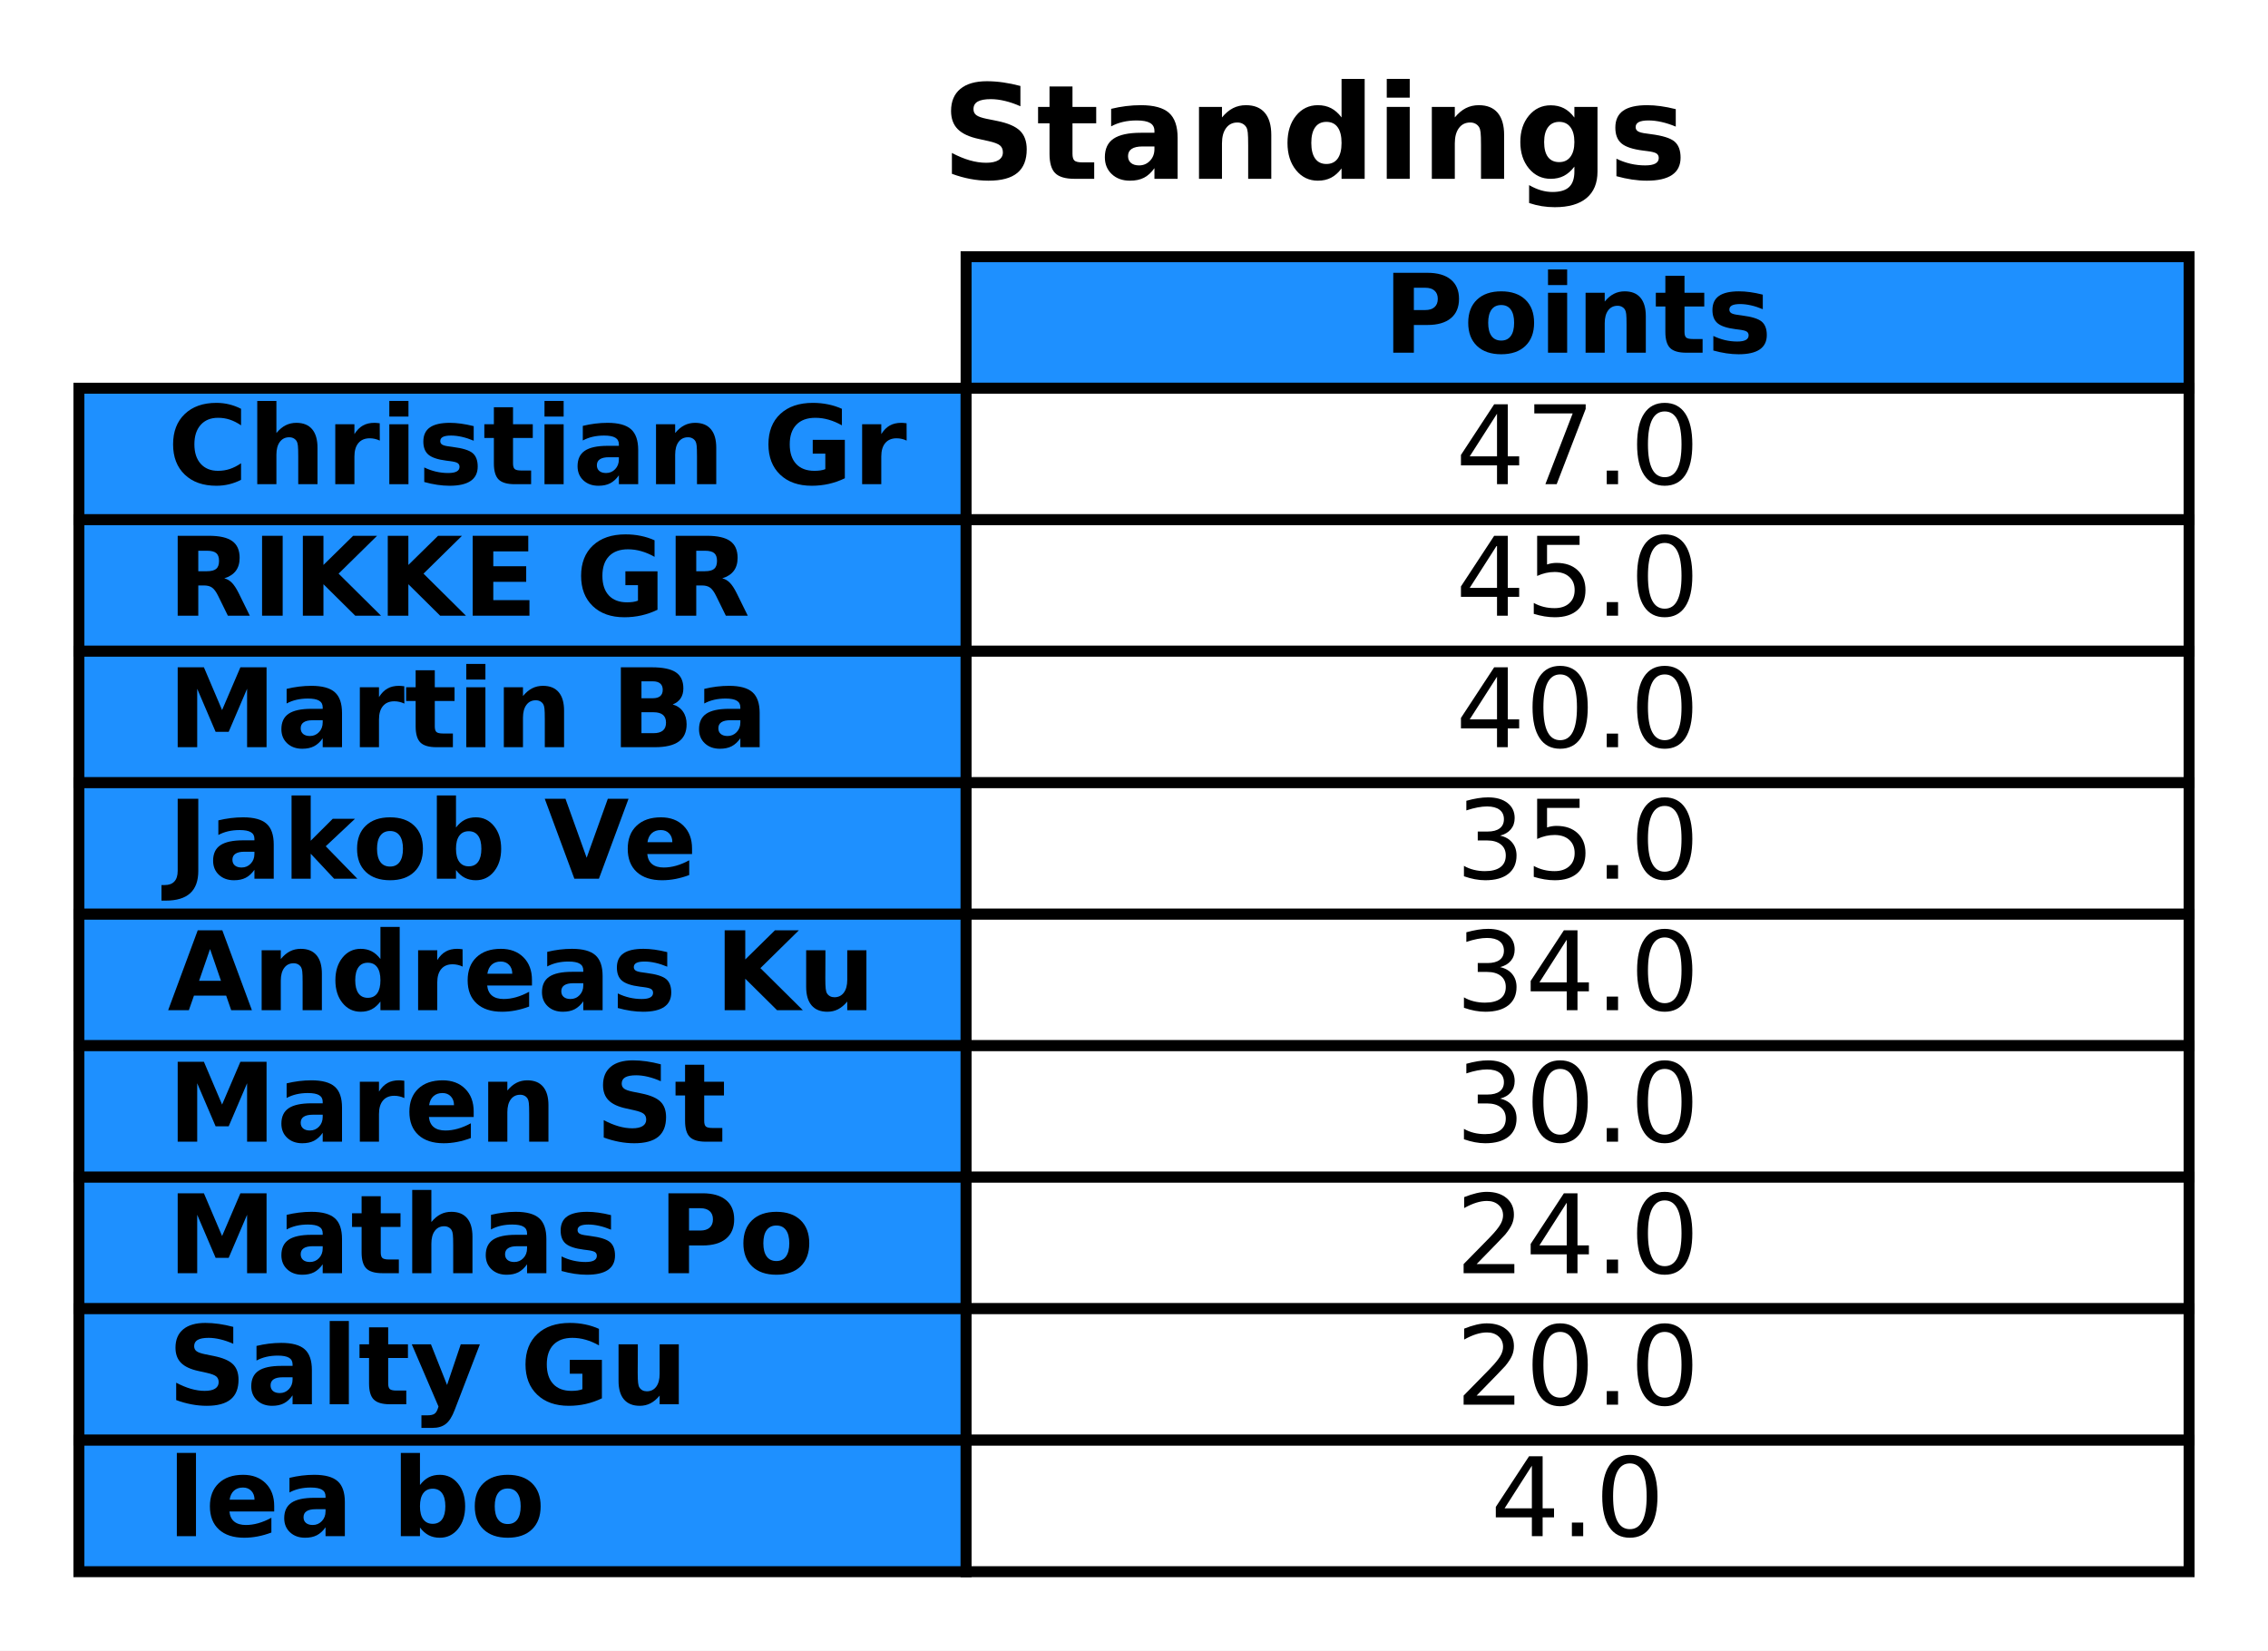
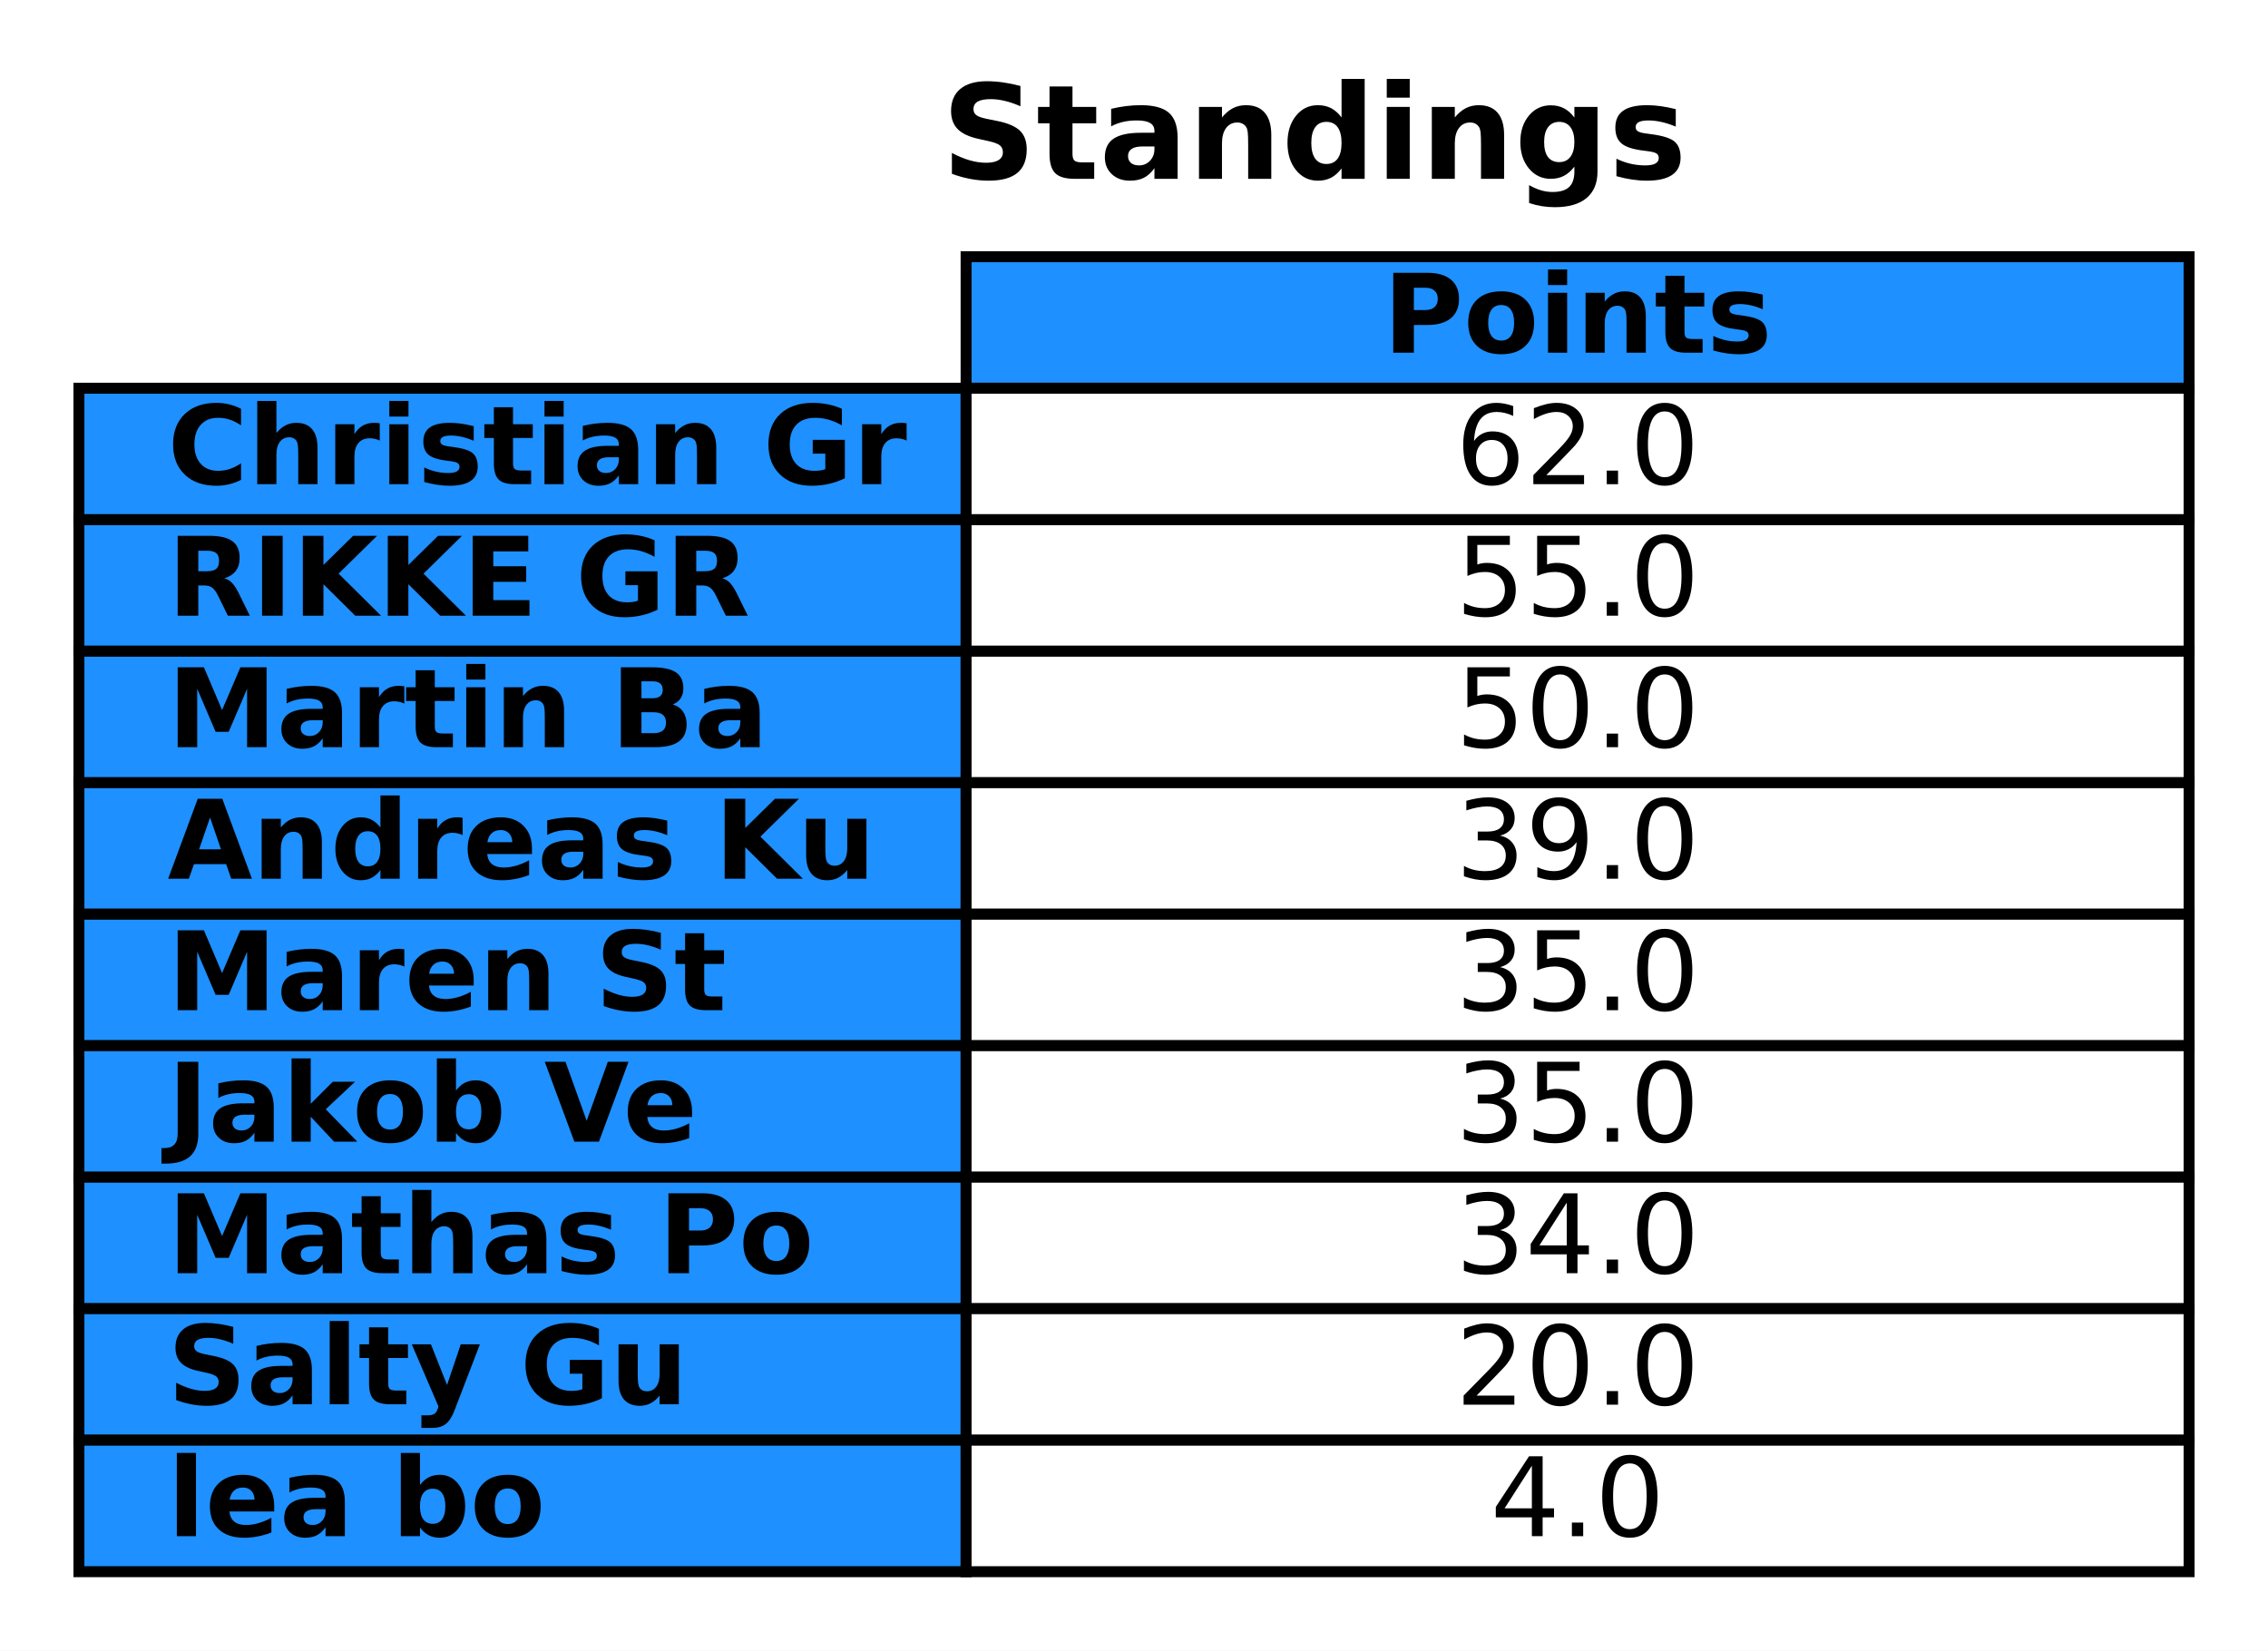
<svg xmlns="http://www.w3.org/2000/svg" xmlns:xlink="http://www.w3.org/1999/xlink" width="206.957pt" height="150.627pt" viewBox="0 0 206.957 150.627" version="1.1">
  <defs>
    <style type="text/css">*{stroke-linejoin: round; stroke-linecap: butt}</style>
  </defs>
  <g id="figure_1">
    <g id="patch_1">
      <path d="M 0 150.627  L 206.957 150.627  L 206.957 0  L 0 0  z " style="fill: #ffffff" />
    </g>
    <g id="axes_1">
      <g id="table_1">
        <g id="patch_2">
          <path d="M 88.157 35.427  L 199.757 35.427  L 199.757 23.427  L 88.157 23.427  z " style="fill: #1e90ff; stroke: #000000; stroke-linejoin: miter" />
        </g>
        <g id="text_1">
          <g transform="translate(126.2178 32.1863) scale(0.1 -0.1)">
            <defs>
              <path id="DejaVuSans-Bold-50" d="M 588 4666  L 2584 4666  Q 3475 4666 3951 4270  Q 4428 3875 4428 3144  Q 4428 2409 3951 2014  Q 3475 1619 2584 1619  L 1791 1619  L 1791 0  L 588 0  L 588 4666  z M 1791 3794  L 1791 2491  L 2456 2491  Q 2806 2491 2997 2661  Q 3188 2831 3188 3144  Q 3188 3456 2997 3625  Q 2806 3794 2456 3794  L 1791 3794  z " transform="scale(0.015625)" />
              <path id="DejaVuSans-Bold-6f" d="M 2203 2784  Q 1831 2784 1636 2517  Q 1441 2250 1441 1747  Q 1441 1244 1636 976  Q 1831 709 2203 709  Q 2569 709 2762 976  Q 2956 1244 2956 1747  Q 2956 2250 2762 2517  Q 2569 2784 2203 2784  z M 2203 3584  Q 3106 3584 3614 3096  Q 4122 2609 4122 1747  Q 4122 884 3614 396  Q 3106 -91 2203 -91  Q 1297 -91 786 396  Q 275 884 275 1747  Q 275 2609 786 3096  Q 1297 3584 2203 3584  z " transform="scale(0.015625)" />
              <path id="DejaVuSans-Bold-69" d="M 538 3500  L 1656 3500  L 1656 0  L 538 0  L 538 3500  z M 538 4863  L 1656 4863  L 1656 3950  L 538 3950  L 538 4863  z " transform="scale(0.015625)" />
              <path id="DejaVuSans-Bold-6e" d="M 4056 2131  L 4056 0  L 2931 0  L 2931 347  L 2931 1631  Q 2931 2084 2911 2256  Q 2891 2428 2841 2509  Q 2775 2619 2662 2680  Q 2550 2741 2406 2741  Q 2056 2741 1856 2470  Q 1656 2200 1656 1722  L 1656 0  L 538 0  L 538 3500  L 1656 3500  L 1656 2988  Q 1909 3294 2193 3439  Q 2478 3584 2822 3584  Q 3428 3584 3742 3212  Q 4056 2841 4056 2131  z " transform="scale(0.015625)" />
              <path id="DejaVuSans-Bold-74" d="M 1759 4494  L 1759 3500  L 2913 3500  L 2913 2700  L 1759 2700  L 1759 1216  Q 1759 972 1856 886  Q 1953 800 2241 800  L 2816 800  L 2816 0  L 1856 0  Q 1194 0 917 276  Q 641 553 641 1216  L 641 2700  L 84 2700  L 84 3500  L 641 3500  L 641 4494  L 1759 4494  z " transform="scale(0.015625)" />
              <path id="DejaVuSans-Bold-73" d="M 3272 3391  L 3272 2541  Q 2913 2691 2578 2766  Q 2244 2841 1947 2841  Q 1628 2841 1473 2761  Q 1319 2681 1319 2516  Q 1319 2381 1436 2309  Q 1553 2238 1856 2203  L 2053 2175  Q 2913 2066 3209 1816  Q 3506 1566 3506 1031  Q 3506 472 3093 190  Q 2681 -91 1863 -91  Q 1516 -91 1145 -36  Q 775 19 384 128  L 384 978  Q 719 816 1070 734  Q 1422 653 1784 653  Q 2113 653 2278 743  Q 2444 834 2444 1013  Q 2444 1163 2330 1236  Q 2216 1309 1875 1350  L 1678 1375  Q 931 1469 631 1722  Q 331 1975 331 2491  Q 331 3047 712 3315  Q 1094 3584 1881 3584  Q 2191 3584 2531 3537  Q 2872 3491 3272 3391  z " transform="scale(0.015625)" />
            </defs>
            <use xlink:href="#DejaVuSans-Bold-50" />
            <use xlink:href="#DejaVuSans-Bold-6f" x="73.291" />
            <use xlink:href="#DejaVuSans-Bold-69" x="141.992" />
            <use xlink:href="#DejaVuSans-Bold-6e" x="176.27" />
            <use xlink:href="#DejaVuSans-Bold-74" x="247.461" />
            <use xlink:href="#DejaVuSans-Bold-73" x="295.264" />
          </g>
        </g>
        <g id="patch_3">
          <path d="M 7.2 47.427  L 88.157 47.427  L 88.157 35.427  L 7.2 35.427  z " style="fill: #1e90ff; stroke: #000000; stroke-linejoin: miter" />
        </g>
        <g id="text_2">
          <g transform="translate(15.29569 44.1863) scale(0.1 -0.1)">
            <defs>
              <path id="DejaVuSans-Bold-43" d="M 4288 256  Q 3956 84 3597 -3  Q 3238 -91 2847 -91  Q 1681 -91 1000 561  Q 319 1213 319 2328  Q 319 3447 1000 4098  Q 1681 4750 2847 4750  Q 3238 4750 3597 4662  Q 3956 4575 4288 4403  L 4288 3438  Q 3953 3666 3628 3772  Q 3303 3878 2944 3878  Q 2300 3878 1931 3465  Q 1563 3053 1563 2328  Q 1563 1606 1931 1193  Q 2300 781 2944 781  Q 3303 781 3628 887  Q 3953 994 4288 1222  L 4288 256  z " transform="scale(0.015625)" />
              <path id="DejaVuSans-Bold-68" d="M 4056 2131  L 4056 0  L 2931 0  L 2931 347  L 2931 1625  Q 2931 2084 2911 2256  Q 2891 2428 2841 2509  Q 2775 2619 2662 2680  Q 2550 2741 2406 2741  Q 2056 2741 1856 2470  Q 1656 2200 1656 1722  L 1656 0  L 538 0  L 538 4863  L 1656 4863  L 1656 2988  Q 1909 3294 2193 3439  Q 2478 3584 2822 3584  Q 3428 3584 3742 3212  Q 4056 2841 4056 2131  z " transform="scale(0.015625)" />
              <path id="DejaVuSans-Bold-72" d="M 3138 2547  Q 2991 2616 2845 2648  Q 2700 2681 2553 2681  Q 2122 2681 1889 2404  Q 1656 2128 1656 1613  L 1656 0  L 538 0  L 538 3500  L 1656 3500  L 1656 2925  Q 1872 3269 2151 3426  Q 2431 3584 2822 3584  Q 2878 3584 2943 3579  Q 3009 3575 3134 3559  L 3138 2547  z " transform="scale(0.015625)" />
              <path id="DejaVuSans-Bold-61" d="M 2106 1575  Q 1756 1575 1579 1456  Q 1403 1338 1403 1106  Q 1403 894 1545 773  Q 1688 653 1941 653  Q 2256 653 2472 879  Q 2688 1106 2688 1447  L 2688 1575  L 2106 1575  z M 3816 1997  L 3816 0  L 2688 0  L 2688 519  Q 2463 200 2181 54  Q 1900 -91 1497 -91  Q 953 -91 614 226  Q 275 544 275 1050  Q 275 1666 698 1953  Q 1122 2241 2028 2241  L 2688 2241  L 2688 2328  Q 2688 2594 2478 2717  Q 2269 2841 1825 2841  Q 1466 2841 1156 2769  Q 847 2697 581 2553  L 581 3406  Q 941 3494 1303 3539  Q 1666 3584 2028 3584  Q 2975 3584 3395 3211  Q 3816 2838 3816 1997  z " transform="scale(0.015625)" />
              <path id="DejaVuSans-Bold-20" transform="scale(0.015625)" />
              <path id="DejaVuSans-Bold-47" d="M 4781 347  Q 4331 128 3847 18  Q 3363 -91 2847 -91  Q 1681 -91 1000 561  Q 319 1213 319 2328  Q 319 3456 1012 4103  Q 1706 4750 2913 4750  Q 3378 4750 3804 4662  Q 4231 4575 4609 4403  L 4609 3438  Q 4219 3659 3833 3768  Q 3447 3878 3059 3878  Q 2341 3878 1952 3476  Q 1563 3075 1563 2328  Q 1563 1588 1938 1184  Q 2313 781 3003 781  Q 3191 781 3352 804  Q 3513 828 3641 878  L 3641 1784  L 2906 1784  L 2906 2591  L 4781 2591  L 4781 347  z " transform="scale(0.015625)" />
            </defs>
            <use xlink:href="#DejaVuSans-Bold-43" />
            <use xlink:href="#DejaVuSans-Bold-68" x="73.389" />
            <use xlink:href="#DejaVuSans-Bold-72" x="144.58" />
            <use xlink:href="#DejaVuSans-Bold-69" x="193.896" />
            <use xlink:href="#DejaVuSans-Bold-73" x="228.174" />
            <use xlink:href="#DejaVuSans-Bold-74" x="287.695" />
            <use xlink:href="#DejaVuSans-Bold-69" x="335.498" />
            <use xlink:href="#DejaVuSans-Bold-61" x="369.775" />
            <use xlink:href="#DejaVuSans-Bold-6e" x="437.256" />
            <use xlink:href="#DejaVuSans-Bold-20" x="508.447" />
            <use xlink:href="#DejaVuSans-Bold-47" x="543.262" />
            <use xlink:href="#DejaVuSans-Bold-72" x="625.342" />
          </g>
        </g>
        <g id="patch_4">
          <path d="M 88.157 47.427  L 199.757 47.427  L 199.757 35.427  L 88.157 35.427  z " style="fill: #ffffff; stroke: #000000; stroke-linejoin: miter" />
        </g>
        <g id="text_3">
          <g transform="translate(132.8241 44.1863) scale(0.1 -0.1)">
            <defs>
-               <path id="DejaVuSans-34" d="M 2419 4116  L 825 1625  L 2419 1625  L 2419 4116  z M 2253 4666  L 3047 4666  L 3047 1625  L 3713 1625  L 3713 1100  L 3047 1100  L 3047 0  L 2419 0  L 2419 1100  L 313 1100  L 313 1709  L 2253 4666  z " transform="scale(0.015625)" />
-               <path id="DejaVuSans-37" d="M 525 4666  L 3525 4666  L 3525 4397  L 1831 0  L 1172 0  L 2766 4134  L 525 4134  L 525 4666  z " transform="scale(0.015625)" />
+               <path id="DejaVuSans-36" d="M 2113 2584  Q 1688 2584 1439 2293  Q 1191 2003 1191 1497  Q 1191 994 1439 701  Q 1688 409 2113 409  Q 2538 409 2786 701  Q 3034 994 3034 1497  Q 3034 2003 2786 2293  Q 2538 2584 2113 2584  z M 3366 4563  L 3366 3988  Q 3128 4100 2886 4159  Q 2644 4219 2406 4219  Q 1781 4219 1451 3797  Q 1122 3375 1075 2522  Q 1259 2794 1537 2939  Q 1816 3084 2150 3084  Q 2853 3084 3261 2657  Q 3669 2231 3669 1497  Q 3669 778 3244 343  Q 2819 -91 2113 -91  Q 1303 -91 875 529  Q 447 1150 447 2328  Q 447 3434 972 4092  Q 1497 4750 2381 4750  Q 2619 4750 2861 4703  Q 3103 4656 3366 4563  z " transform="scale(0.015625)" />
+               <path id="DejaVuSans-32" d="M 1228 531  L 3431 531  L 3431 0  L 469 0  L 469 531  Q 828 903 1448 1529  Q 2069 2156 2228 2338  Q 2531 2678 2651 2914  Q 2772 3150 2772 3378  Q 2772 3750 2511 3984  Q 2250 4219 1831 4219  Q 1534 4219 1204 4116  Q 875 4013 500 3803  L 500 4441  Q 881 4594 1212 4672  Q 1544 4750 1819 4750  Q 2544 4750 2975 4387  Q 3406 4025 3406 3419  Q 3406 3131 3298 2873  Q 3191 2616 2906 2266  Q 2828 2175 2409 1742  Q 1991 1309 1228 531  z " transform="scale(0.015625)" />
              <path id="DejaVuSans-2e" d="M 684 794  L 1344 794  L 1344 0  L 684 0  L 684 794  z " transform="scale(0.015625)" />
              <path id="DejaVuSans-30" d="M 2034 4250  Q 1547 4250 1301 3770  Q 1056 3291 1056 2328  Q 1056 1369 1301 889  Q 1547 409 2034 409  Q 2525 409 2770 889  Q 3016 1369 3016 2328  Q 3016 3291 2770 3770  Q 2525 4250 2034 4250  z M 2034 4750  Q 2819 4750 3233 4129  Q 3647 3509 3647 2328  Q 3647 1150 3233 529  Q 2819 -91 2034 -91  Q 1250 -91 836 529  Q 422 1150 422 2328  Q 422 3509 836 4129  Q 1250 4750 2034 4750  z " transform="scale(0.015625)" />
            </defs>
-             <use xlink:href="#DejaVuSans-34" />
-             <use xlink:href="#DejaVuSans-37" x="63.623" />
+             <use xlink:href="#DejaVuSans-36" />
+             <use xlink:href="#DejaVuSans-32" x="63.623" />
            <use xlink:href="#DejaVuSans-2e" x="127.246" />
            <use xlink:href="#DejaVuSans-30" x="159.033" />
          </g>
        </g>
        <g id="patch_5">
          <path d="M 7.2 59.427  L 88.157 59.427  L 88.157 47.427  L 7.2 47.427  z " style="fill: #1e90ff; stroke: #000000; stroke-linejoin: miter" />
        </g>
        <g id="text_4">
          <g transform="translate(15.29569 56.1863) scale(0.1 -0.1)">
            <defs>
              <path id="DejaVuSans-Bold-52" d="M 2297 2597  Q 2675 2597 2839 2737  Q 3003 2878 3003 3200  Q 3003 3519 2839 3656  Q 2675 3794 2297 3794  L 1791 3794  L 1791 2597  L 2297 2597  z M 1791 1766  L 1791 0  L 588 0  L 588 4666  L 2425 4666  Q 3347 4666 3776 4356  Q 4206 4047 4206 3378  Q 4206 2916 3982 2619  Q 3759 2322 3309 2181  Q 3556 2125 3751 1926  Q 3947 1728 4147 1325  L 4800 0  L 3519 0  L 2950 1159  Q 2778 1509 2601 1637  Q 2425 1766 2131 1766  L 1791 1766  z " transform="scale(0.015625)" />
              <path id="DejaVuSans-Bold-49" d="M 588 4666  L 1791 4666  L 1791 0  L 588 0  L 588 4666  z " transform="scale(0.015625)" />
              <path id="DejaVuSans-Bold-4b" d="M 588 4666  L 1791 4666  L 1791 2963  L 3525 4666  L 4922 4666  L 2675 2456  L 5153 0  L 3647 0  L 1791 1838  L 1791 0  L 588 0  L 588 4666  z " transform="scale(0.015625)" />
              <path id="DejaVuSans-Bold-45" d="M 588 4666  L 3834 4666  L 3834 3756  L 1791 3756  L 1791 2888  L 3713 2888  L 3713 1978  L 1791 1978  L 1791 909  L 3903 909  L 3903 0  L 588 0  L 588 4666  z " transform="scale(0.015625)" />
            </defs>
            <use xlink:href="#DejaVuSans-Bold-52" />
            <use xlink:href="#DejaVuSans-Bold-49" x="77.002" />
            <use xlink:href="#DejaVuSans-Bold-4b" x="114.209" />
            <use xlink:href="#DejaVuSans-Bold-4b" x="191.699" />
            <use xlink:href="#DejaVuSans-Bold-45" x="269.189" />
            <use xlink:href="#DejaVuSans-Bold-20" x="337.5" />
            <use xlink:href="#DejaVuSans-Bold-47" x="372.314" />
            <use xlink:href="#DejaVuSans-Bold-52" x="454.395" />
          </g>
        </g>
        <g id="patch_6">
          <path d="M 88.157 59.427  L 199.757 59.427  L 199.757 47.427  L 88.157 47.427  z " style="fill: #ffffff; stroke: #000000; stroke-linejoin: miter" />
        </g>
        <g id="text_5">
          <g transform="translate(132.8241 56.1863) scale(0.1 -0.1)">
            <defs>
              <path id="DejaVuSans-35" d="M 691 4666  L 3169 4666  L 3169 4134  L 1269 4134  L 1269 2991  Q 1406 3038 1543 3061  Q 1681 3084 1819 3084  Q 2600 3084 3056 2656  Q 3513 2228 3513 1497  Q 3513 744 3044 326  Q 2575 -91 1722 -91  Q 1428 -91 1123 -41  Q 819 9 494 109  L 494 744  Q 775 591 1075 516  Q 1375 441 1709 441  Q 2250 441 2565 725  Q 2881 1009 2881 1497  Q 2881 1984 2565 2268  Q 2250 2553 1709 2553  Q 1456 2553 1204 2497  Q 953 2441 691 2322  L 691 4666  z " transform="scale(0.015625)" />
            </defs>
-             <use xlink:href="#DejaVuSans-34" />
+             <use xlink:href="#DejaVuSans-35" />
            <use xlink:href="#DejaVuSans-35" x="63.623" />
            <use xlink:href="#DejaVuSans-2e" x="127.246" />
            <use xlink:href="#DejaVuSans-30" x="159.033" />
          </g>
        </g>
        <g id="patch_7">
          <path d="M 7.2 71.427  L 88.157 71.427  L 88.157 59.427  L 7.2 59.427  z " style="fill: #1e90ff; stroke: #000000; stroke-linejoin: miter" />
        </g>
        <g id="text_6">
          <g transform="translate(15.29569 68.1863) scale(0.1 -0.1)">
            <defs>
              <path id="DejaVuSans-Bold-4d" d="M 588 4666  L 2119 4666  L 3181 2169  L 4250 4666  L 5778 4666  L 5778 0  L 4641 0  L 4641 3413  L 3566 897  L 2803 897  L 1728 3413  L 1728 0  L 588 0  L 588 4666  z " transform="scale(0.015625)" />
              <path id="DejaVuSans-Bold-42" d="M 2456 2859  Q 2741 2859 2887 2984  Q 3034 3109 3034 3353  Q 3034 3594 2887 3720  Q 2741 3847 2456 3847  L 1791 3847  L 1791 2859  L 2456 2859  z M 2497 819  Q 2859 819 3042 972  Q 3225 1125 3225 1434  Q 3225 1738 3044 1889  Q 2863 2041 2497 2041  L 1791 2041  L 1791 819  L 2497 819  z M 3616 2497  Q 4003 2384 4215 2081  Q 4428 1778 4428 1338  Q 4428 663 3972 331  Q 3516 0 2584 0  L 588 0  L 588 4666  L 2394 4666  Q 3366 4666 3802 4372  Q 4238 4078 4238 3431  Q 4238 3091 4078 2852  Q 3919 2613 3616 2497  z " transform="scale(0.015625)" />
            </defs>
            <use xlink:href="#DejaVuSans-Bold-4d" />
            <use xlink:href="#DejaVuSans-Bold-61" x="99.512" />
            <use xlink:href="#DejaVuSans-Bold-72" x="166.992" />
            <use xlink:href="#DejaVuSans-Bold-74" x="216.309" />
            <use xlink:href="#DejaVuSans-Bold-69" x="264.111" />
            <use xlink:href="#DejaVuSans-Bold-6e" x="298.389" />
            <use xlink:href="#DejaVuSans-Bold-20" x="369.58" />
            <use xlink:href="#DejaVuSans-Bold-42" x="404.395" />
            <use xlink:href="#DejaVuSans-Bold-61" x="480.615" />
          </g>
        </g>
        <g id="patch_8">
          <path d="M 88.157 71.427  L 199.757 71.427  L 199.757 59.427  L 88.157 59.427  z " style="fill: #ffffff; stroke: #000000; stroke-linejoin: miter" />
        </g>
        <g id="text_7">
          <g transform="translate(132.8241 68.1863) scale(0.1 -0.1)">
-             <use xlink:href="#DejaVuSans-34" />
+             <use xlink:href="#DejaVuSans-35" />
            <use xlink:href="#DejaVuSans-30" x="63.623" />
            <use xlink:href="#DejaVuSans-2e" x="127.246" />
            <use xlink:href="#DejaVuSans-30" x="159.033" />
          </g>
        </g>
        <g id="patch_9">
          <path d="M 7.2 83.427  L 88.157 83.427  L 88.157 71.427  L 7.2 71.427  z " style="fill: #1e90ff; stroke: #000000; stroke-linejoin: miter" />
        </g>
        <g id="text_8">
          <g transform="translate(15.29569 80.1863) scale(0.1 -0.1)">
            <defs>
-               <path id="DejaVuSans-Bold-4a" d="M 588 4666  L 1791 4666  L 1791 453  Q 1791 -419 1317 -850  Q 844 -1281 -116 -1281  L -359 -1281  L -359 -372  L -172 -372  Q 203 -372 395 -162  Q 588 47 588 453  L 588 4666  z " transform="scale(0.015625)" />
-               <path id="DejaVuSans-Bold-6b" d="M 538 4863  L 1656 4863  L 1656 2216  L 2944 3500  L 4244 3500  L 2534 1894  L 4378 0  L 3022 0  L 1656 1459  L 1656 0  L 538 0  L 538 4863  z " transform="scale(0.015625)" />
-               <path id="DejaVuSans-Bold-62" d="M 2400 722  Q 2759 722 2948 984  Q 3138 1247 3138 1747  Q 3138 2247 2948 2509  Q 2759 2772 2400 2772  Q 2041 2772 1848 2508  Q 1656 2244 1656 1747  Q 1656 1250 1848 986  Q 2041 722 2400 722  z M 1656 2988  Q 1888 3294 2169 3439  Q 2450 3584 2816 3584  Q 3463 3584 3878 3070  Q 4294 2556 4294 1747  Q 4294 938 3878 423  Q 3463 -91 2816 -91  Q 2450 -91 2169 54  Q 1888 200 1656 506  L 1656 0  L 538 0  L 538 4863  L 1656 4863  L 1656 2988  z " transform="scale(0.015625)" />
-               <path id="DejaVuSans-Bold-56" d="M 31 4666  L 1241 4666  L 2478 1222  L 3713 4666  L 4922 4666  L 3194 0  L 1759 0  L 31 4666  z " transform="scale(0.015625)" />
-               <path id="DejaVuSans-Bold-65" d="M 4031 1759  L 4031 1441  L 1416 1441  Q 1456 1047 1700 850  Q 1944 653 2381 653  Q 2734 653 3104 758  Q 3475 863 3866 1075  L 3866 213  Q 3469 63 3072 -14  Q 2675 -91 2278 -91  Q 1328 -91 801 392  Q 275 875 275 1747  Q 275 2603 792 3093  Q 1309 3584 2216 3584  Q 3041 3584 3536 3087  Q 4031 2591 4031 1759  z M 2881 2131  Q 2881 2450 2695 2645  Q 2509 2841 2209 2841  Q 1884 2841 1681 2658  Q 1478 2475 1428 2131  L 2881 2131  z " transform="scale(0.015625)" />
-             </defs>
-             <use xlink:href="#DejaVuSans-Bold-4a" />
-             <use xlink:href="#DejaVuSans-Bold-61" x="37.207" />
-             <use xlink:href="#DejaVuSans-Bold-6b" x="104.688" />
-             <use xlink:href="#DejaVuSans-Bold-6f" x="168.566" />
-             <use xlink:href="#DejaVuSans-Bold-62" x="237.268" />
-             <use xlink:href="#DejaVuSans-Bold-20" x="308.85" />
-             <use xlink:href="#DejaVuSans-Bold-56" x="343.664" />
-             <use xlink:href="#DejaVuSans-Bold-65" x="415.557" />
-           </g>
-         </g>
-         <g id="patch_10">
-           <path d="M 88.157 83.427  L 199.757 83.427  L 199.757 71.427  L 88.157 71.427  z " style="fill: #ffffff; stroke: #000000; stroke-linejoin: miter" />
-         </g>
-         <g id="text_9">
-           <g transform="translate(132.8241 80.1863) scale(0.1 -0.1)">
-             <defs>
-               <path id="DejaVuSans-33" d="M 2597 2516  Q 3050 2419 3304 2112  Q 3559 1806 3559 1356  Q 3559 666 3084 287  Q 2609 -91 1734 -91  Q 1441 -91 1130 -33  Q 819 25 488 141  L 488 750  Q 750 597 1062 519  Q 1375 441 1716 441  Q 2309 441 2620 675  Q 2931 909 2931 1356  Q 2931 1769 2642 2001  Q 2353 2234 1838 2234  L 1294 2234  L 1294 2753  L 1863 2753  Q 2328 2753 2575 2939  Q 2822 3125 2822 3475  Q 2822 3834 2567 4026  Q 2313 4219 1838 4219  Q 1578 4219 1281 4162  Q 984 4106 628 3988  L 628 4550  Q 988 4650 1302 4700  Q 1616 4750 1894 4750  Q 2613 4750 3031 4423  Q 3450 4097 3450 3541  Q 3450 3153 3228 2886  Q 3006 2619 2597 2516  z " transform="scale(0.015625)" />
-             </defs>
-             <use xlink:href="#DejaVuSans-33" />
-             <use xlink:href="#DejaVuSans-35" x="63.623" />
-             <use xlink:href="#DejaVuSans-2e" x="127.246" />
-             <use xlink:href="#DejaVuSans-30" x="159.033" />
-           </g>
-         </g>
-         <g id="patch_11">
-           <path d="M 7.2 95.427  L 88.157 95.427  L 88.157 83.427  L 7.2 83.427  z " style="fill: #1e90ff; stroke: #000000; stroke-linejoin: miter" />
-         </g>
-         <g id="text_10">
-           <g transform="translate(15.29569 92.1863) scale(0.1 -0.1)">
-             <defs>
              <path id="DejaVuSans-Bold-41" d="M 3419 850  L 1538 850  L 1241 0  L 31 0  L 1759 4666  L 3194 4666  L 4922 0  L 3713 0  L 3419 850  z M 1838 1716  L 3116 1716  L 2478 3572  L 1838 1716  z " transform="scale(0.015625)" />
              <path id="DejaVuSans-Bold-64" d="M 2919 2988  L 2919 4863  L 4044 4863  L 4044 0  L 2919 0  L 2919 506  Q 2688 197 2409 53  Q 2131 -91 1766 -91  Q 1119 -91 703 423  Q 288 938 288 1747  Q 288 2556 703 3070  Q 1119 3584 1766 3584  Q 2128 3584 2408 3439  Q 2688 3294 2919 2988  z M 2181 722  Q 2541 722 2730 984  Q 2919 1247 2919 1747  Q 2919 2247 2730 2509  Q 2541 2772 2181 2772  Q 1825 2772 1636 2509  Q 1447 2247 1447 1747  Q 1447 1247 1636 984  Q 1825 722 2181 722  z " transform="scale(0.015625)" />
+               <path id="DejaVuSans-Bold-65" d="M 4031 1759  L 4031 1441  L 1416 1441  Q 1456 1047 1700 850  Q 1944 653 2381 653  Q 2734 653 3104 758  Q 3475 863 3866 1075  L 3866 213  Q 3469 63 3072 -14  Q 2675 -91 2278 -91  Q 1328 -91 801 392  Q 275 875 275 1747  Q 275 2603 792 3093  Q 1309 3584 2216 3584  Q 3041 3584 3536 3087  Q 4031 2591 4031 1759  z M 2881 2131  Q 2881 2450 2695 2645  Q 2509 2841 2209 2841  Q 1884 2841 1681 2658  Q 1478 2475 1428 2131  L 2881 2131  z " transform="scale(0.015625)" />
              <path id="DejaVuSans-Bold-75" d="M 500 1363  L 500 3500  L 1625 3500  L 1625 3150  Q 1625 2866 1622 2436  Q 1619 2006 1619 1863  Q 1619 1441 1641 1255  Q 1663 1069 1716 984  Q 1784 875 1895 815  Q 2006 756 2150 756  Q 2500 756 2700 1025  Q 2900 1294 2900 1772  L 2900 3500  L 4019 3500  L 4019 0  L 2900 0  L 2900 506  Q 2647 200 2364 54  Q 2081 -91 1741 -91  Q 1134 -91 817 281  Q 500 653 500 1363  z " transform="scale(0.015625)" />
            </defs>
            <use xlink:href="#DejaVuSans-Bold-41" />
            <use xlink:href="#DejaVuSans-Bold-6e" x="77.393" />
            <use xlink:href="#DejaVuSans-Bold-64" x="148.584" />
            <use xlink:href="#DejaVuSans-Bold-72" x="220.166" />
            <use xlink:href="#DejaVuSans-Bold-65" x="269.482" />
            <use xlink:href="#DejaVuSans-Bold-61" x="337.305" />
            <use xlink:href="#DejaVuSans-Bold-73" x="404.785" />
            <use xlink:href="#DejaVuSans-Bold-20" x="464.307" />
            <use xlink:href="#DejaVuSans-Bold-4b" x="499.121" />
            <use xlink:href="#DejaVuSans-Bold-75" x="574.861" />
          </g>
        </g>
-         <g id="patch_12">
-           <path d="M 88.157 95.427  L 199.757 95.427  L 199.757 83.427  L 88.157 83.427  z " style="fill: #ffffff; stroke: #000000; stroke-linejoin: miter" />
-         </g>
-         <g id="text_11">
-           <g transform="translate(132.8241 92.1863) scale(0.1 -0.1)">
+         <g id="patch_10">
+           <path d="M 88.157 83.427  L 199.757 83.427  L 199.757 71.427  L 88.157 71.427  z " style="fill: #ffffff; stroke: #000000; stroke-linejoin: miter" />
+         </g>
+         <g id="text_9">
+           <g transform="translate(132.8241 80.1863) scale(0.1 -0.1)">
+             <defs>
+               <path id="DejaVuSans-33" d="M 2597 2516  Q 3050 2419 3304 2112  Q 3559 1806 3559 1356  Q 3559 666 3084 287  Q 2609 -91 1734 -91  Q 1441 -91 1130 -33  Q 819 25 488 141  L 488 750  Q 750 597 1062 519  Q 1375 441 1716 441  Q 2309 441 2620 675  Q 2931 909 2931 1356  Q 2931 1769 2642 2001  Q 2353 2234 1838 2234  L 1294 2234  L 1294 2753  L 1863 2753  Q 2328 2753 2575 2939  Q 2822 3125 2822 3475  Q 2822 3834 2567 4026  Q 2313 4219 1838 4219  Q 1578 4219 1281 4162  Q 984 4106 628 3988  L 628 4550  Q 988 4650 1302 4700  Q 1616 4750 1894 4750  Q 2613 4750 3031 4423  Q 3450 4097 3450 3541  Q 3450 3153 3228 2886  Q 3006 2619 2597 2516  z " transform="scale(0.015625)" />
+               <path id="DejaVuSans-39" d="M 703 97  L 703 672  Q 941 559 1184 500  Q 1428 441 1663 441  Q 2288 441 2617 861  Q 2947 1281 2994 2138  Q 2813 1869 2534 1725  Q 2256 1581 1919 1581  Q 1219 1581 811 2004  Q 403 2428 403 3163  Q 403 3881 828 4315  Q 1253 4750 1959 4750  Q 2769 4750 3195 4129  Q 3622 3509 3622 2328  Q 3622 1225 3098 567  Q 2575 -91 1691 -91  Q 1453 -91 1209 -44  Q 966 3 703 97  z M 1959 2075  Q 2384 2075 2632 2365  Q 2881 2656 2881 3163  Q 2881 3666 2632 3958  Q 2384 4250 1959 4250  Q 1534 4250 1286 3958  Q 1038 3666 1038 3163  Q 1038 2656 1286 2365  Q 1534 2075 1959 2075  z " transform="scale(0.015625)" />
+             </defs>
            <use xlink:href="#DejaVuSans-33" />
-             <use xlink:href="#DejaVuSans-34" x="63.623" />
-             <use xlink:href="#DejaVuSans-2e" x="127.246" />
-             <use xlink:href="#DejaVuSans-30" x="159.033" />
-           </g>
-         </g>
-         <g id="patch_13">
-           <path d="M 7.2 107.427  L 88.157 107.427  L 88.157 95.427  L 7.2 95.427  z " style="fill: #1e90ff; stroke: #000000; stroke-linejoin: miter" />
-         </g>
-         <g id="text_12">
-           <g transform="translate(15.29569 104.1863) scale(0.1 -0.1)">
+             <use xlink:href="#DejaVuSans-39" x="63.623" />
+             <use xlink:href="#DejaVuSans-2e" x="127.246" />
+             <use xlink:href="#DejaVuSans-30" x="159.033" />
+           </g>
+         </g>
+         <g id="patch_11">
+           <path d="M 7.2 95.427  L 88.157 95.427  L 88.157 83.427  L 7.2 83.427  z " style="fill: #1e90ff; stroke: #000000; stroke-linejoin: miter" />
+         </g>
+         <g id="text_10">
+           <g transform="translate(15.29569 92.1863) scale(0.1 -0.1)">
            <defs>
              <path id="DejaVuSans-Bold-53" d="M 3834 4519  L 3834 3531  Q 3450 3703 3084 3790  Q 2719 3878 2394 3878  Q 1963 3878 1756 3759  Q 1550 3641 1550 3391  Q 1550 3203 1689 3098  Q 1828 2994 2194 2919  L 2706 2816  Q 3484 2659 3812 2340  Q 4141 2022 4141 1434  Q 4141 663 3683 286  Q 3225 -91 2284 -91  Q 1841 -91 1394 -6  Q 947 78 500 244  L 500 1259  Q 947 1022 1364 901  Q 1781 781 2169 781  Q 2563 781 2772 912  Q 2981 1044 2981 1288  Q 2981 1506 2839 1625  Q 2697 1744 2272 1838  L 1806 1941  Q 1106 2091 782 2419  Q 459 2747 459 3303  Q 459 4000 909 4375  Q 1359 4750 2203 4750  Q 2588 4750 2994 4692  Q 3400 4634 3834 4519  z " transform="scale(0.015625)" />
            </defs>
            <use xlink:href="#DejaVuSans-Bold-4d" />
            <use xlink:href="#DejaVuSans-Bold-61" x="99.512" />
            <use xlink:href="#DejaVuSans-Bold-72" x="166.992" />
            <use xlink:href="#DejaVuSans-Bold-65" x="216.309" />
            <use xlink:href="#DejaVuSans-Bold-6e" x="284.131" />
            <use xlink:href="#DejaVuSans-Bold-20" x="355.322" />
            <use xlink:href="#DejaVuSans-Bold-53" x="390.137" />
            <use xlink:href="#DejaVuSans-Bold-74" x="462.158" />
          </g>
        </g>
+         <g id="patch_12">
+           <path d="M 88.157 95.427  L 199.757 95.427  L 199.757 83.427  L 88.157 83.427  z " style="fill: #ffffff; stroke: #000000; stroke-linejoin: miter" />
+         </g>
+         <g id="text_11">
+           <g transform="translate(132.8241 92.1863) scale(0.1 -0.1)">
+             <use xlink:href="#DejaVuSans-33" />
+             <use xlink:href="#DejaVuSans-35" x="63.623" />
+             <use xlink:href="#DejaVuSans-2e" x="127.246" />
+             <use xlink:href="#DejaVuSans-30" x="159.033" />
+           </g>
+         </g>
+         <g id="patch_13">
+           <path d="M 7.2 107.427  L 88.157 107.427  L 88.157 95.427  L 7.2 95.427  z " style="fill: #1e90ff; stroke: #000000; stroke-linejoin: miter" />
+         </g>
+         <g id="text_12">
+           <g transform="translate(15.29569 104.1863) scale(0.1 -0.1)">
+             <defs>
+               <path id="DejaVuSans-Bold-4a" d="M 588 4666  L 1791 4666  L 1791 453  Q 1791 -419 1317 -850  Q 844 -1281 -116 -1281  L -359 -1281  L -359 -372  L -172 -372  Q 203 -372 395 -162  Q 588 47 588 453  L 588 4666  z " transform="scale(0.015625)" />
+               <path id="DejaVuSans-Bold-6b" d="M 538 4863  L 1656 4863  L 1656 2216  L 2944 3500  L 4244 3500  L 2534 1894  L 4378 0  L 3022 0  L 1656 1459  L 1656 0  L 538 0  L 538 4863  z " transform="scale(0.015625)" />
+               <path id="DejaVuSans-Bold-62" d="M 2400 722  Q 2759 722 2948 984  Q 3138 1247 3138 1747  Q 3138 2247 2948 2509  Q 2759 2772 2400 2772  Q 2041 2772 1848 2508  Q 1656 2244 1656 1747  Q 1656 1250 1848 986  Q 2041 722 2400 722  z M 1656 2988  Q 1888 3294 2169 3439  Q 2450 3584 2816 3584  Q 3463 3584 3878 3070  Q 4294 2556 4294 1747  Q 4294 938 3878 423  Q 3463 -91 2816 -91  Q 2450 -91 2169 54  Q 1888 200 1656 506  L 1656 0  L 538 0  L 538 4863  L 1656 4863  L 1656 2988  z " transform="scale(0.015625)" />
+               <path id="DejaVuSans-Bold-56" d="M 31 4666  L 1241 4666  L 2478 1222  L 3713 4666  L 4922 4666  L 3194 0  L 1759 0  L 31 4666  z " transform="scale(0.015625)" />
+             </defs>
+             <use xlink:href="#DejaVuSans-Bold-4a" />
+             <use xlink:href="#DejaVuSans-Bold-61" x="37.207" />
+             <use xlink:href="#DejaVuSans-Bold-6b" x="104.688" />
+             <use xlink:href="#DejaVuSans-Bold-6f" x="168.566" />
+             <use xlink:href="#DejaVuSans-Bold-62" x="237.268" />
+             <use xlink:href="#DejaVuSans-Bold-20" x="308.85" />
+             <use xlink:href="#DejaVuSans-Bold-56" x="343.664" />
+             <use xlink:href="#DejaVuSans-Bold-65" x="415.557" />
+           </g>
+         </g>
        <g id="patch_14">
          <path d="M 88.157 107.427  L 199.757 107.427  L 199.757 95.427  L 88.157 95.427  z " style="fill: #ffffff; stroke: #000000; stroke-linejoin: miter" />
        </g>
        <g id="text_13">
          <g transform="translate(132.8241 104.1863) scale(0.1 -0.1)">
            <use xlink:href="#DejaVuSans-33" />
-             <use xlink:href="#DejaVuSans-30" x="63.623" />
+             <use xlink:href="#DejaVuSans-35" x="63.623" />
            <use xlink:href="#DejaVuSans-2e" x="127.246" />
            <use xlink:href="#DejaVuSans-30" x="159.033" />
          </g>
        </g>
        <g id="patch_15">
          <path d="M 7.2 119.427  L 88.157 119.427  L 88.157 107.427  L 7.2 107.427  z " style="fill: #1e90ff; stroke: #000000; stroke-linejoin: miter" />
        </g>
        <g id="text_14">
          <g transform="translate(15.29569 116.1863) scale(0.1 -0.1)">
            <use xlink:href="#DejaVuSans-Bold-4d" />
            <use xlink:href="#DejaVuSans-Bold-61" x="99.512" />
            <use xlink:href="#DejaVuSans-Bold-74" x="166.992" />
            <use xlink:href="#DejaVuSans-Bold-68" x="214.795" />
            <use xlink:href="#DejaVuSans-Bold-61" x="285.986" />
            <use xlink:href="#DejaVuSans-Bold-73" x="353.467" />
            <use xlink:href="#DejaVuSans-Bold-20" x="412.988" />
            <use xlink:href="#DejaVuSans-Bold-50" x="447.803" />
            <use xlink:href="#DejaVuSans-Bold-6f" x="521.094" />
          </g>
        </g>
        <g id="patch_16">
          <path d="M 88.157 119.427  L 199.757 119.427  L 199.757 107.427  L 88.157 107.427  z " style="fill: #ffffff; stroke: #000000; stroke-linejoin: miter" />
        </g>
        <g id="text_15">
          <g transform="translate(132.8241 116.1863) scale(0.1 -0.1)">
            <defs>
-               <path id="DejaVuSans-32" d="M 1228 531  L 3431 531  L 3431 0  L 469 0  L 469 531  Q 828 903 1448 1529  Q 2069 2156 2228 2338  Q 2531 2678 2651 2914  Q 2772 3150 2772 3378  Q 2772 3750 2511 3984  Q 2250 4219 1831 4219  Q 1534 4219 1204 4116  Q 875 4013 500 3803  L 500 4441  Q 881 4594 1212 4672  Q 1544 4750 1819 4750  Q 2544 4750 2975 4387  Q 3406 4025 3406 3419  Q 3406 3131 3298 2873  Q 3191 2616 2906 2266  Q 2828 2175 2409 1742  Q 1991 1309 1228 531  z " transform="scale(0.015625)" />
-             </defs>
-             <use xlink:href="#DejaVuSans-32" />
+               <path id="DejaVuSans-34" d="M 2419 4116  L 825 1625  L 2419 1625  L 2419 4116  z M 2253 4666  L 3047 4666  L 3047 1625  L 3713 1625  L 3713 1100  L 3047 1100  L 3047 0  L 2419 0  L 2419 1100  L 313 1100  L 313 1709  L 2253 4666  z " transform="scale(0.015625)" />
+             </defs>
+             <use xlink:href="#DejaVuSans-33" />
            <use xlink:href="#DejaVuSans-34" x="63.623" />
            <use xlink:href="#DejaVuSans-2e" x="127.246" />
            <use xlink:href="#DejaVuSans-30" x="159.033" />
          </g>
        </g>
        <g id="patch_17">
          <path d="M 7.2 131.427  L 88.157 131.427  L 88.157 119.427  L 7.2 119.427  z " style="fill: #1e90ff; stroke: #000000; stroke-linejoin: miter" />
        </g>
        <g id="text_16">
          <g transform="translate(15.29569 128.1472) scale(0.1 -0.1)">
            <defs>
              <path id="DejaVuSans-Bold-6c" d="M 538 4863  L 1656 4863  L 1656 0  L 538 0  L 538 4863  z " transform="scale(0.015625)" />
              <path id="DejaVuSans-Bold-79" d="M 78 3500  L 1197 3500  L 2138 1125  L 2938 3500  L 4056 3500  L 2584 -331  Q 2363 -916 2067 -1148  Q 1772 -1381 1288 -1381  L 641 -1381  L 641 -647  L 991 -647  Q 1275 -647 1404 -556  Q 1534 -466 1606 -231  L 1638 -134  L 78 3500  z " transform="scale(0.015625)" />
            </defs>
            <use xlink:href="#DejaVuSans-Bold-53" />
            <use xlink:href="#DejaVuSans-Bold-61" x="72.021" />
            <use xlink:href="#DejaVuSans-Bold-6c" x="139.502" />
            <use xlink:href="#DejaVuSans-Bold-74" x="173.779" />
            <use xlink:href="#DejaVuSans-Bold-79" x="221.582" />
            <use xlink:href="#DejaVuSans-Bold-20" x="286.768" />
            <use xlink:href="#DejaVuSans-Bold-47" x="321.582" />
            <use xlink:href="#DejaVuSans-Bold-75" x="403.662" />
          </g>
        </g>
        <g id="patch_18">
          <path d="M 88.157 131.427  L 199.757 131.427  L 199.757 119.427  L 88.157 119.427  z " style="fill: #ffffff; stroke: #000000; stroke-linejoin: miter" />
        </g>
        <g id="text_17">
          <g transform="translate(132.8241 128.1863) scale(0.1 -0.1)">
            <use xlink:href="#DejaVuSans-32" />
            <use xlink:href="#DejaVuSans-30" x="63.623" />
            <use xlink:href="#DejaVuSans-2e" x="127.246" />
            <use xlink:href="#DejaVuSans-30" x="159.033" />
          </g>
        </g>
        <g id="patch_19">
          <path d="M 7.2 143.427  L 88.157 143.427  L 88.157 131.427  L 7.2 131.427  z " style="fill: #1e90ff; stroke: #000000; stroke-linejoin: miter" />
        </g>
        <g id="text_18">
          <g transform="translate(15.29569 140.1863) scale(0.1 -0.1)">
            <use xlink:href="#DejaVuSans-Bold-6c" />
            <use xlink:href="#DejaVuSans-Bold-65" x="34.277" />
            <use xlink:href="#DejaVuSans-Bold-61" x="102.1" />
            <use xlink:href="#DejaVuSans-Bold-20" x="169.58" />
            <use xlink:href="#DejaVuSans-Bold-62" x="204.395" />
            <use xlink:href="#DejaVuSans-Bold-6f" x="275.977" />
          </g>
        </g>
        <g id="patch_20">
          <path d="M 88.157 143.427  L 199.757 143.427  L 199.757 131.427  L 88.157 131.427  z " style="fill: #ffffff; stroke: #000000; stroke-linejoin: miter" />
        </g>
        <g id="text_19">
          <g transform="translate(136.0053 140.1863) scale(0.1 -0.1)">
            <use xlink:href="#DejaVuSans-34" />
            <use xlink:href="#DejaVuSans-2e" x="63.623" />
            <use xlink:href="#DejaVuSans-30" x="95.41" />
          </g>
        </g>
      </g>
      <g id="text_20">
        <g transform="translate(85.92488 16.31812) scale(0.12 -0.12)">
          <defs>
            <path id="DejaVuSans-Bold-67" d="M 2919 594  Q 2688 288 2409 144  Q 2131 0 1766 0  Q 1125 0 706 504  Q 288 1009 288 1791  Q 288 2575 706 3076  Q 1125 3578 1766 3578  Q 2131 3578 2409 3434  Q 2688 3291 2919 2981  L 2919 3500  L 4044 3500  L 4044 353  Q 4044 -491 3511 -936  Q 2978 -1381 1966 -1381  Q 1638 -1381 1331 -1331  Q 1025 -1281 716 -1178  L 716 -306  Q 1009 -475 1290 -558  Q 1572 -641 1856 -641  Q 2406 -641 2662 -400  Q 2919 -159 2919 353  L 2919 594  z M 2181 2772  Q 1834 2772 1640 2515  Q 1447 2259 1447 1791  Q 1447 1309 1634 1061  Q 1822 813 2181 813  Q 2531 813 2725 1069  Q 2919 1325 2919 1791  Q 2919 2259 2725 2515  Q 2531 2772 2181 2772  z " transform="scale(0.015625)" />
          </defs>
          <use xlink:href="#DejaVuSans-Bold-53" />
          <use xlink:href="#DejaVuSans-Bold-74" x="72.021" />
          <use xlink:href="#DejaVuSans-Bold-61" x="119.824" />
          <use xlink:href="#DejaVuSans-Bold-6e" x="187.305" />
          <use xlink:href="#DejaVuSans-Bold-64" x="258.496" />
          <use xlink:href="#DejaVuSans-Bold-69" x="330.078" />
          <use xlink:href="#DejaVuSans-Bold-6e" x="364.355" />
          <use xlink:href="#DejaVuSans-Bold-67" x="435.547" />
          <use xlink:href="#DejaVuSans-Bold-73" x="507.129" />
        </g>
      </g>
    </g>
  </g>
</svg>
